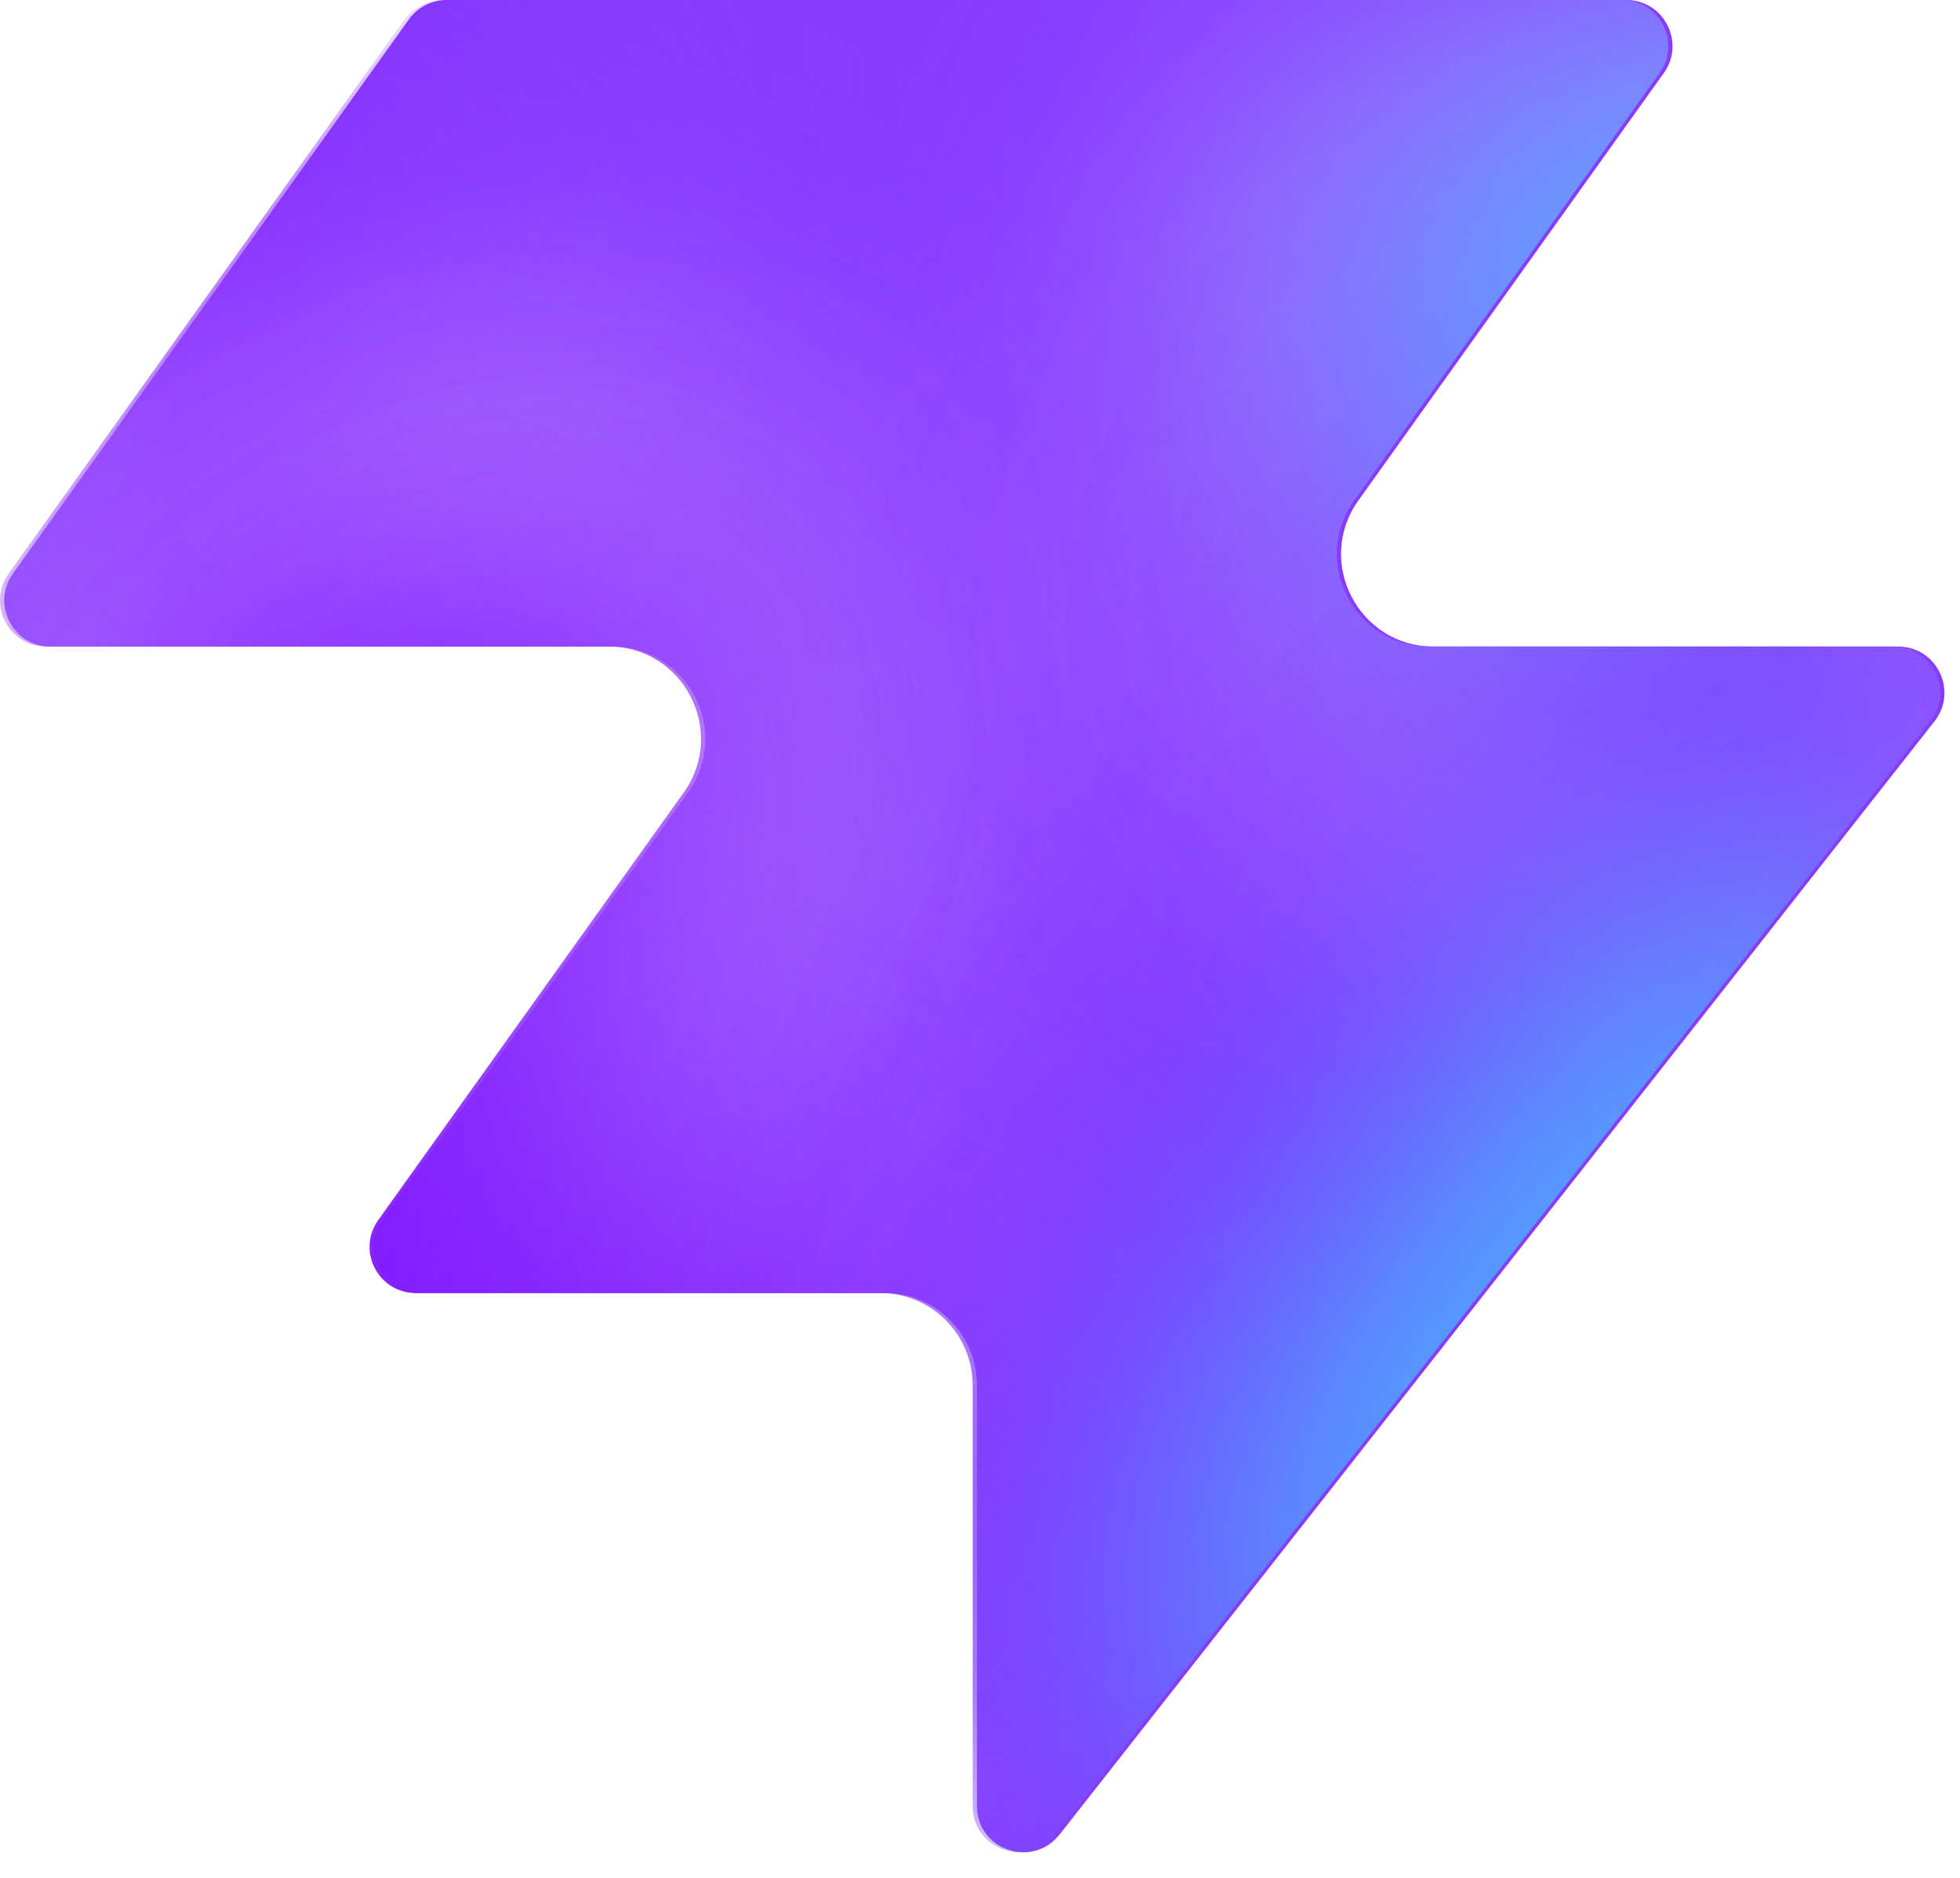
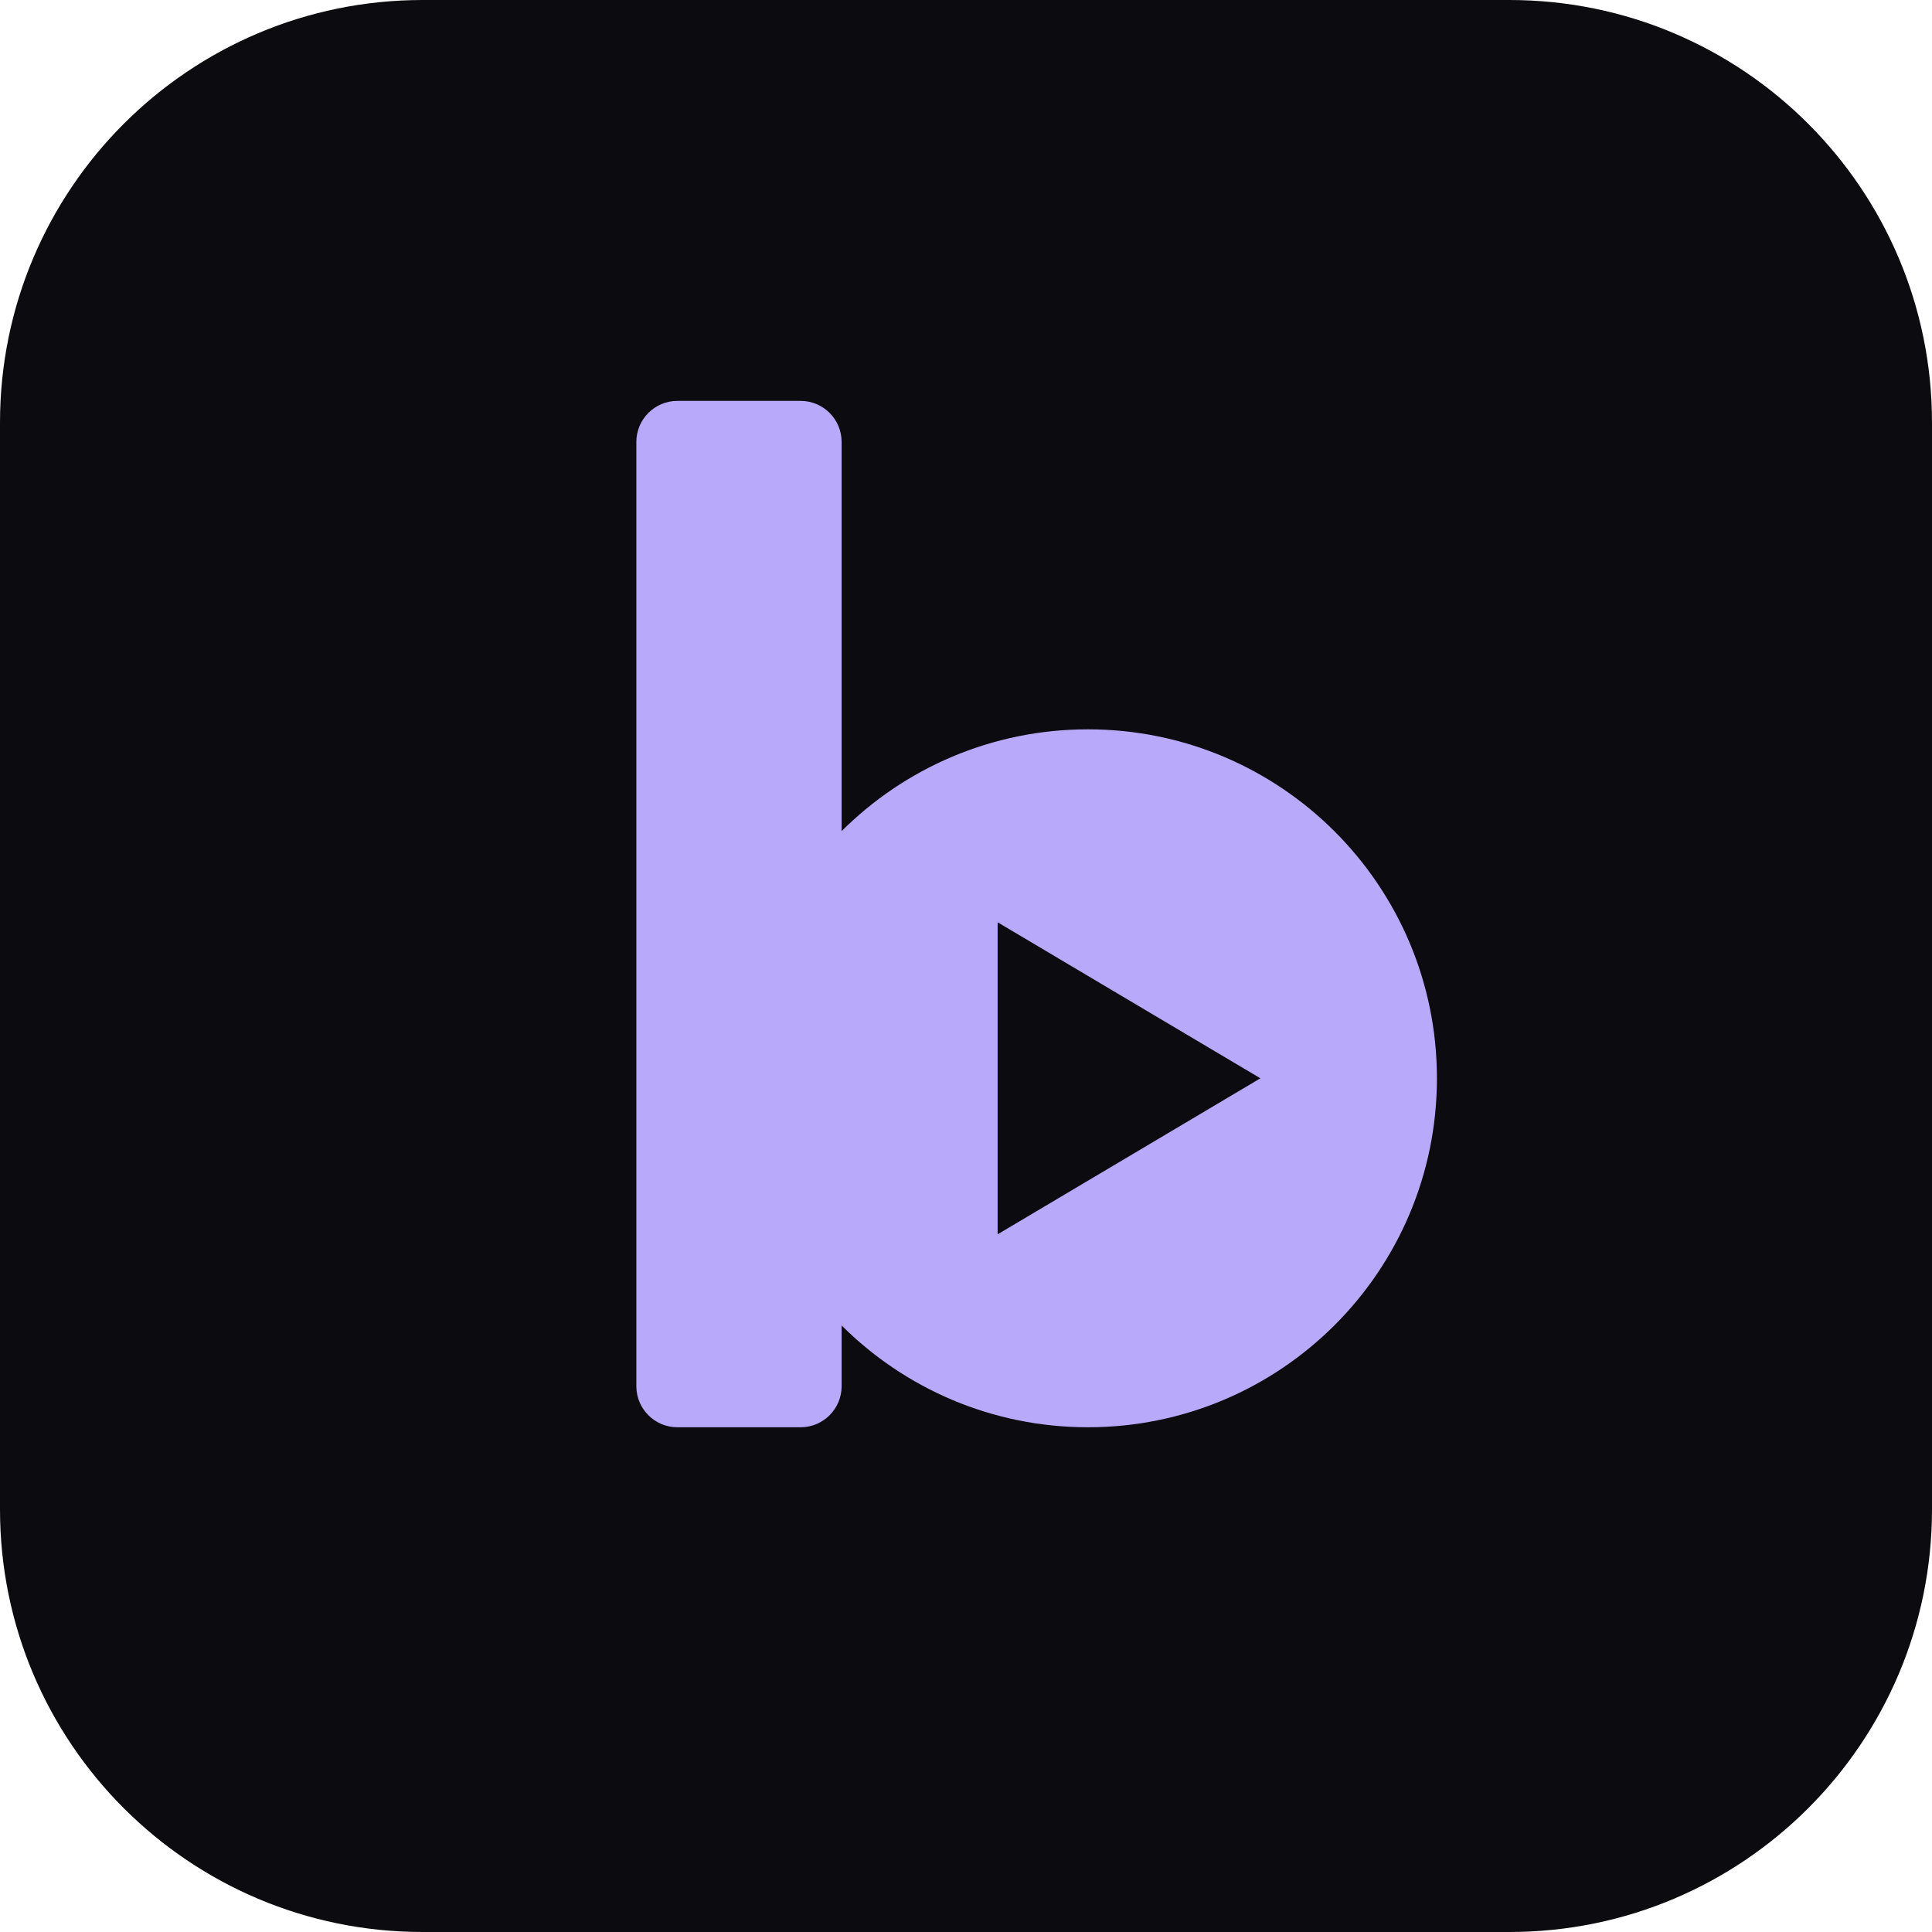
- <svg xmlns="http://www.w3.org/2000/svg" width="48" height="46" fill="none" viewBox="0 0 48 46">
-   <path fill="#863bff" d="M25.946 44.938c-.664.845-2.021.375-2.021-.698V33.937a2.26 2.26 0 0 0-2.262-2.262H10.287c-.92 0-1.456-1.04-.92-1.788l7.48-10.471c1.07-1.497 0-3.578-1.842-3.578H1.237c-.92 0-1.456-1.04-.92-1.788L10.013.474c.214-.297.556-.474.92-.474h28.894c.92 0 1.456 1.04.92 1.788l-7.48 10.471c-1.07 1.498 0 3.579 1.842 3.579h11.377c.943 0 1.473 1.088.89 1.83L25.947 44.94z" style="fill:#863bff;fill:color(display-p3 .525 .23 1);fill-opacity:1" />
-   <mask id="a" width="48" height="46" x="0" y="0" maskUnits="userSpaceOnUse" style="mask-type:alpha">
-     <path fill="#000" d="M25.842 44.938c-.664.844-2.021.375-2.021-.698V33.937a2.26 2.26 0 0 0-2.262-2.262H10.183c-.92 0-1.456-1.04-.92-1.788l7.48-10.471c1.07-1.498 0-3.579-1.842-3.579H1.133c-.92 0-1.456-1.04-.92-1.787L9.91.473c.214-.297.556-.474.92-.474h28.894c.92 0 1.456 1.04.92 1.788l-7.48 10.471c-1.07 1.498 0 3.578 1.842 3.578h11.377c.943 0 1.473 1.088.89 1.832L25.843 44.94z" style="fill:#000;fill-opacity:1" />
-   </mask>
-   <g mask="url(#a)">
-     <g filter="url(#b)">
-       <ellipse cx="5.508" cy="14.704" fill="#ede6ff" rx="5.508" ry="14.704" style="fill:#ede6ff;fill:color(display-p3 .927 .903 1);fill-opacity:1" transform="matrix(.00324 1 1 -.00324 -4.47 31.516)" />
-     </g>
-     <g filter="url(#c)">
-       <ellipse cx="10.399" cy="29.851" fill="#ede6ff" rx="10.399" ry="29.851" style="fill:#ede6ff;fill:color(display-p3 .927 .903 1);fill-opacity:1" transform="matrix(.00324 1 1 -.00324 -39.328 7.883)" />
-     </g>
-     <g filter="url(#d)">
-       <ellipse cx="5.508" cy="30.487" fill="#7e14ff" rx="5.508" ry="30.487" style="fill:#7e14ff;fill:color(display-p3 .492 .077 1);fill-opacity:1" transform="rotate(89.814 -25.913 -14.639)scale(1 -1)" />
-     </g>
-     <g filter="url(#e)">
-       <ellipse cx="5.508" cy="30.599" fill="#7e14ff" rx="5.508" ry="30.599" style="fill:#7e14ff;fill:color(display-p3 .492 .077 1);fill-opacity:1" transform="rotate(89.814 -32.644 -3.334)scale(1 -1)" />
-     </g>
-     <g filter="url(#f)">
-       <ellipse cx="5.508" cy="30.599" fill="#7e14ff" rx="5.508" ry="30.599" style="fill:#7e14ff;fill:color(display-p3 .492 .077 1);fill-opacity:1" transform="matrix(.00324 1 1 -.00324 -34.34 30.47)" />
-     </g>
-     <g filter="url(#g)">
-       <ellipse cx="14.072" cy="22.078" fill="#ede6ff" rx="14.072" ry="22.078" style="fill:#ede6ff;fill:color(display-p3 .927 .903 1);fill-opacity:1" transform="rotate(93.35 24.506 48.493)scale(-1 1)" />
-     </g>
-     <g filter="url(#h)">
-       <ellipse cx="3.47" cy="21.501" fill="#7e14ff" rx="3.47" ry="21.501" style="fill:#7e14ff;fill:color(display-p3 .492 .077 1);fill-opacity:1" transform="rotate(89.009 28.708 47.59)scale(-1 1)" />
-     </g>
-     <g filter="url(#i)">
-       <ellipse cx="3.47" cy="21.501" fill="#7e14ff" rx="3.47" ry="21.501" style="fill:#7e14ff;fill:color(display-p3 .492 .077 1);fill-opacity:1" transform="rotate(89.009 28.708 47.59)scale(-1 1)" />
-     </g>
-     <g filter="url(#j)">
-       <ellipse cx=".387" cy="8.972" fill="#7e14ff" rx="4.407" ry="29.108" style="fill:#7e14ff;fill:color(display-p3 .492 .077 1);fill-opacity:1" transform="rotate(39.51 .387 8.972)" />
-     </g>
-     <g filter="url(#k)">
-       <ellipse cx="47.523" cy="-6.092" fill="#7e14ff" rx="4.407" ry="29.108" style="fill:#7e14ff;fill:color(display-p3 .492 .077 1);fill-opacity:1" transform="rotate(37.892 47.523 -6.092)" />
-     </g>
-     <g filter="url(#l)">
-       <ellipse cx="41.412" cy="6.333" fill="#47bfff" rx="5.971" ry="9.665" style="fill:#47bfff;fill:color(display-p3 .28 .748 1);fill-opacity:1" transform="rotate(37.892 41.412 6.333)" />
-     </g>
-     <g filter="url(#m)">
-       <ellipse cx="-1.879" cy="38.332" fill="#7e14ff" rx="4.407" ry="29.108" style="fill:#7e14ff;fill:color(display-p3 .492 .077 1);fill-opacity:1" transform="rotate(37.892 -1.88 38.332)" />
-     </g>
-     <g filter="url(#n)">
-       <ellipse cx="-1.879" cy="38.332" fill="#7e14ff" rx="4.407" ry="29.108" style="fill:#7e14ff;fill:color(display-p3 .492 .077 1);fill-opacity:1" transform="rotate(37.892 -1.88 38.332)" />
-     </g>
-     <g filter="url(#o)">
-       <ellipse cx="35.651" cy="29.907" fill="#7e14ff" rx="4.407" ry="29.108" style="fill:#7e14ff;fill:color(display-p3 .492 .077 1);fill-opacity:1" transform="rotate(37.892 35.651 29.907)" />
-     </g>
-     <g filter="url(#p)">
-       <ellipse cx="38.418" cy="32.4" fill="#47bfff" rx="5.971" ry="15.297" style="fill:#47bfff;fill:color(display-p3 .28 .748 1);fill-opacity:1" transform="rotate(37.892 38.418 32.4)" />
-     </g>
+ <svg xmlns="http://www.w3.org/2000/svg" viewBox="0 0 32 32">
+   <rect width="32" height="32" rx="7" fill="#0c0c10" />
+   <g transform="translate(5.1 4.6) scale(0.68)">
+     <rect x="8" y="3" width="5" height="25" rx="1" fill="#b9a9fb" />
+     <path fill-rule="evenodd" fill="#b9a9fb" d="M19 11a8.5 8.5 0 0 0 0 17a8.5 8.5 0 0 0 0-17ZM16.8 15.7L23.2 19.5L16.8 23.3Z" />
  </g>
-   <defs>
-     <filter id="b" width="60.045" height="41.654" x="-19.77" y="16.149" color-interpolation-filters="sRGB" filterUnits="userSpaceOnUse">
-       <feFlood flood-opacity="0" result="BackgroundImageFix" />
-       <feBlend in="SourceGraphic" in2="BackgroundImageFix" result="shape" />
-       <feGaussianBlur result="effect1_foregroundBlur_2002_17158" stdDeviation="7.659" />
-     </filter>
-     <filter id="c" width="90.34" height="51.437" x="-54.613" y="-7.533" color-interpolation-filters="sRGB" filterUnits="userSpaceOnUse">
-       <feFlood flood-opacity="0" result="BackgroundImageFix" />
-       <feBlend in="SourceGraphic" in2="BackgroundImageFix" result="shape" />
-       <feGaussianBlur result="effect1_foregroundBlur_2002_17158" stdDeviation="7.659" />
-     </filter>
-     <filter id="d" width="79.355" height="29.4" x="-49.64" y="2.03" color-interpolation-filters="sRGB" filterUnits="userSpaceOnUse">
-       <feFlood flood-opacity="0" result="BackgroundImageFix" />
-       <feBlend in="SourceGraphic" in2="BackgroundImageFix" result="shape" />
-       <feGaussianBlur result="effect1_foregroundBlur_2002_17158" stdDeviation="4.596" />
-     </filter>
-     <filter id="e" width="79.579" height="29.4" x="-45.045" y="20.029" color-interpolation-filters="sRGB" filterUnits="userSpaceOnUse">
-       <feFlood flood-opacity="0" result="BackgroundImageFix" />
-       <feBlend in="SourceGraphic" in2="BackgroundImageFix" result="shape" />
-       <feGaussianBlur result="effect1_foregroundBlur_2002_17158" stdDeviation="4.596" />
-     </filter>
-     <filter id="f" width="79.579" height="29.4" x="-43.513" y="21.178" color-interpolation-filters="sRGB" filterUnits="userSpaceOnUse">
-       <feFlood flood-opacity="0" result="BackgroundImageFix" />
-       <feBlend in="SourceGraphic" in2="BackgroundImageFix" result="shape" />
-       <feGaussianBlur result="effect1_foregroundBlur_2002_17158" stdDeviation="4.596" />
-     </filter>
-     <filter id="g" width="74.749" height="58.852" x="15.756" y="-17.901" color-interpolation-filters="sRGB" filterUnits="userSpaceOnUse">
-       <feFlood flood-opacity="0" result="BackgroundImageFix" />
-       <feBlend in="SourceGraphic" in2="BackgroundImageFix" result="shape" />
-       <feGaussianBlur result="effect1_foregroundBlur_2002_17158" stdDeviation="7.659" />
-     </filter>
-     <filter id="h" width="61.377" height="25.362" x="23.548" y="2.284" color-interpolation-filters="sRGB" filterUnits="userSpaceOnUse">
-       <feFlood flood-opacity="0" result="BackgroundImageFix" />
-       <feBlend in="SourceGraphic" in2="BackgroundImageFix" result="shape" />
-       <feGaussianBlur result="effect1_foregroundBlur_2002_17158" stdDeviation="4.596" />
-     </filter>
-     <filter id="i" width="61.377" height="25.362" x="23.548" y="2.284" color-interpolation-filters="sRGB" filterUnits="userSpaceOnUse">
-       <feFlood flood-opacity="0" result="BackgroundImageFix" />
-       <feBlend in="SourceGraphic" in2="BackgroundImageFix" result="shape" />
-       <feGaussianBlur result="effect1_foregroundBlur_2002_17158" stdDeviation="4.596" />
-     </filter>
-     <filter id="j" width="56.045" height="63.649" x="-27.636" y="-22.853" color-interpolation-filters="sRGB" filterUnits="userSpaceOnUse">
-       <feFlood flood-opacity="0" result="BackgroundImageFix" />
-       <feBlend in="SourceGraphic" in2="BackgroundImageFix" result="shape" />
-       <feGaussianBlur result="effect1_foregroundBlur_2002_17158" stdDeviation="4.596" />
-     </filter>
-     <filter id="k" width="54.814" height="64.646" x="20.116" y="-38.415" color-interpolation-filters="sRGB" filterUnits="userSpaceOnUse">
-       <feFlood flood-opacity="0" result="BackgroundImageFix" />
-       <feBlend in="SourceGraphic" in2="BackgroundImageFix" result="shape" />
-       <feGaussianBlur result="effect1_foregroundBlur_2002_17158" stdDeviation="4.596" />
-     </filter>
-     <filter id="l" width="33.541" height="35.313" x="24.641" y="-11.323" color-interpolation-filters="sRGB" filterUnits="userSpaceOnUse">
-       <feFlood flood-opacity="0" result="BackgroundImageFix" />
-       <feBlend in="SourceGraphic" in2="BackgroundImageFix" result="shape" />
-       <feGaussianBlur result="effect1_foregroundBlur_2002_17158" stdDeviation="4.596" />
-     </filter>
-     <filter id="m" width="54.814" height="64.646" x="-29.286" y="6.009" color-interpolation-filters="sRGB" filterUnits="userSpaceOnUse">
-       <feFlood flood-opacity="0" result="BackgroundImageFix" />
-       <feBlend in="SourceGraphic" in2="BackgroundImageFix" result="shape" />
-       <feGaussianBlur result="effect1_foregroundBlur_2002_17158" stdDeviation="4.596" />
-     </filter>
-     <filter id="n" width="54.814" height="64.646" x="-29.286" y="6.009" color-interpolation-filters="sRGB" filterUnits="userSpaceOnUse">
-       <feFlood flood-opacity="0" result="BackgroundImageFix" />
-       <feBlend in="SourceGraphic" in2="BackgroundImageFix" result="shape" />
-       <feGaussianBlur result="effect1_foregroundBlur_2002_17158" stdDeviation="4.596" />
-     </filter>
-     <filter id="o" width="54.814" height="64.646" x="8.244" y="-2.416" color-interpolation-filters="sRGB" filterUnits="userSpaceOnUse">
-       <feFlood flood-opacity="0" result="BackgroundImageFix" />
-       <feBlend in="SourceGraphic" in2="BackgroundImageFix" result="shape" />
-       <feGaussianBlur result="effect1_foregroundBlur_2002_17158" stdDeviation="4.596" />
-     </filter>
-     <filter id="p" width="39.409" height="43.623" x="18.713" y="10.588" color-interpolation-filters="sRGB" filterUnits="userSpaceOnUse">
-       <feFlood flood-opacity="0" result="BackgroundImageFix" />
-       <feBlend in="SourceGraphic" in2="BackgroundImageFix" result="shape" />
-       <feGaussianBlur result="effect1_foregroundBlur_2002_17158" stdDeviation="4.596" />
-     </filter>
-   </defs>
</svg>
